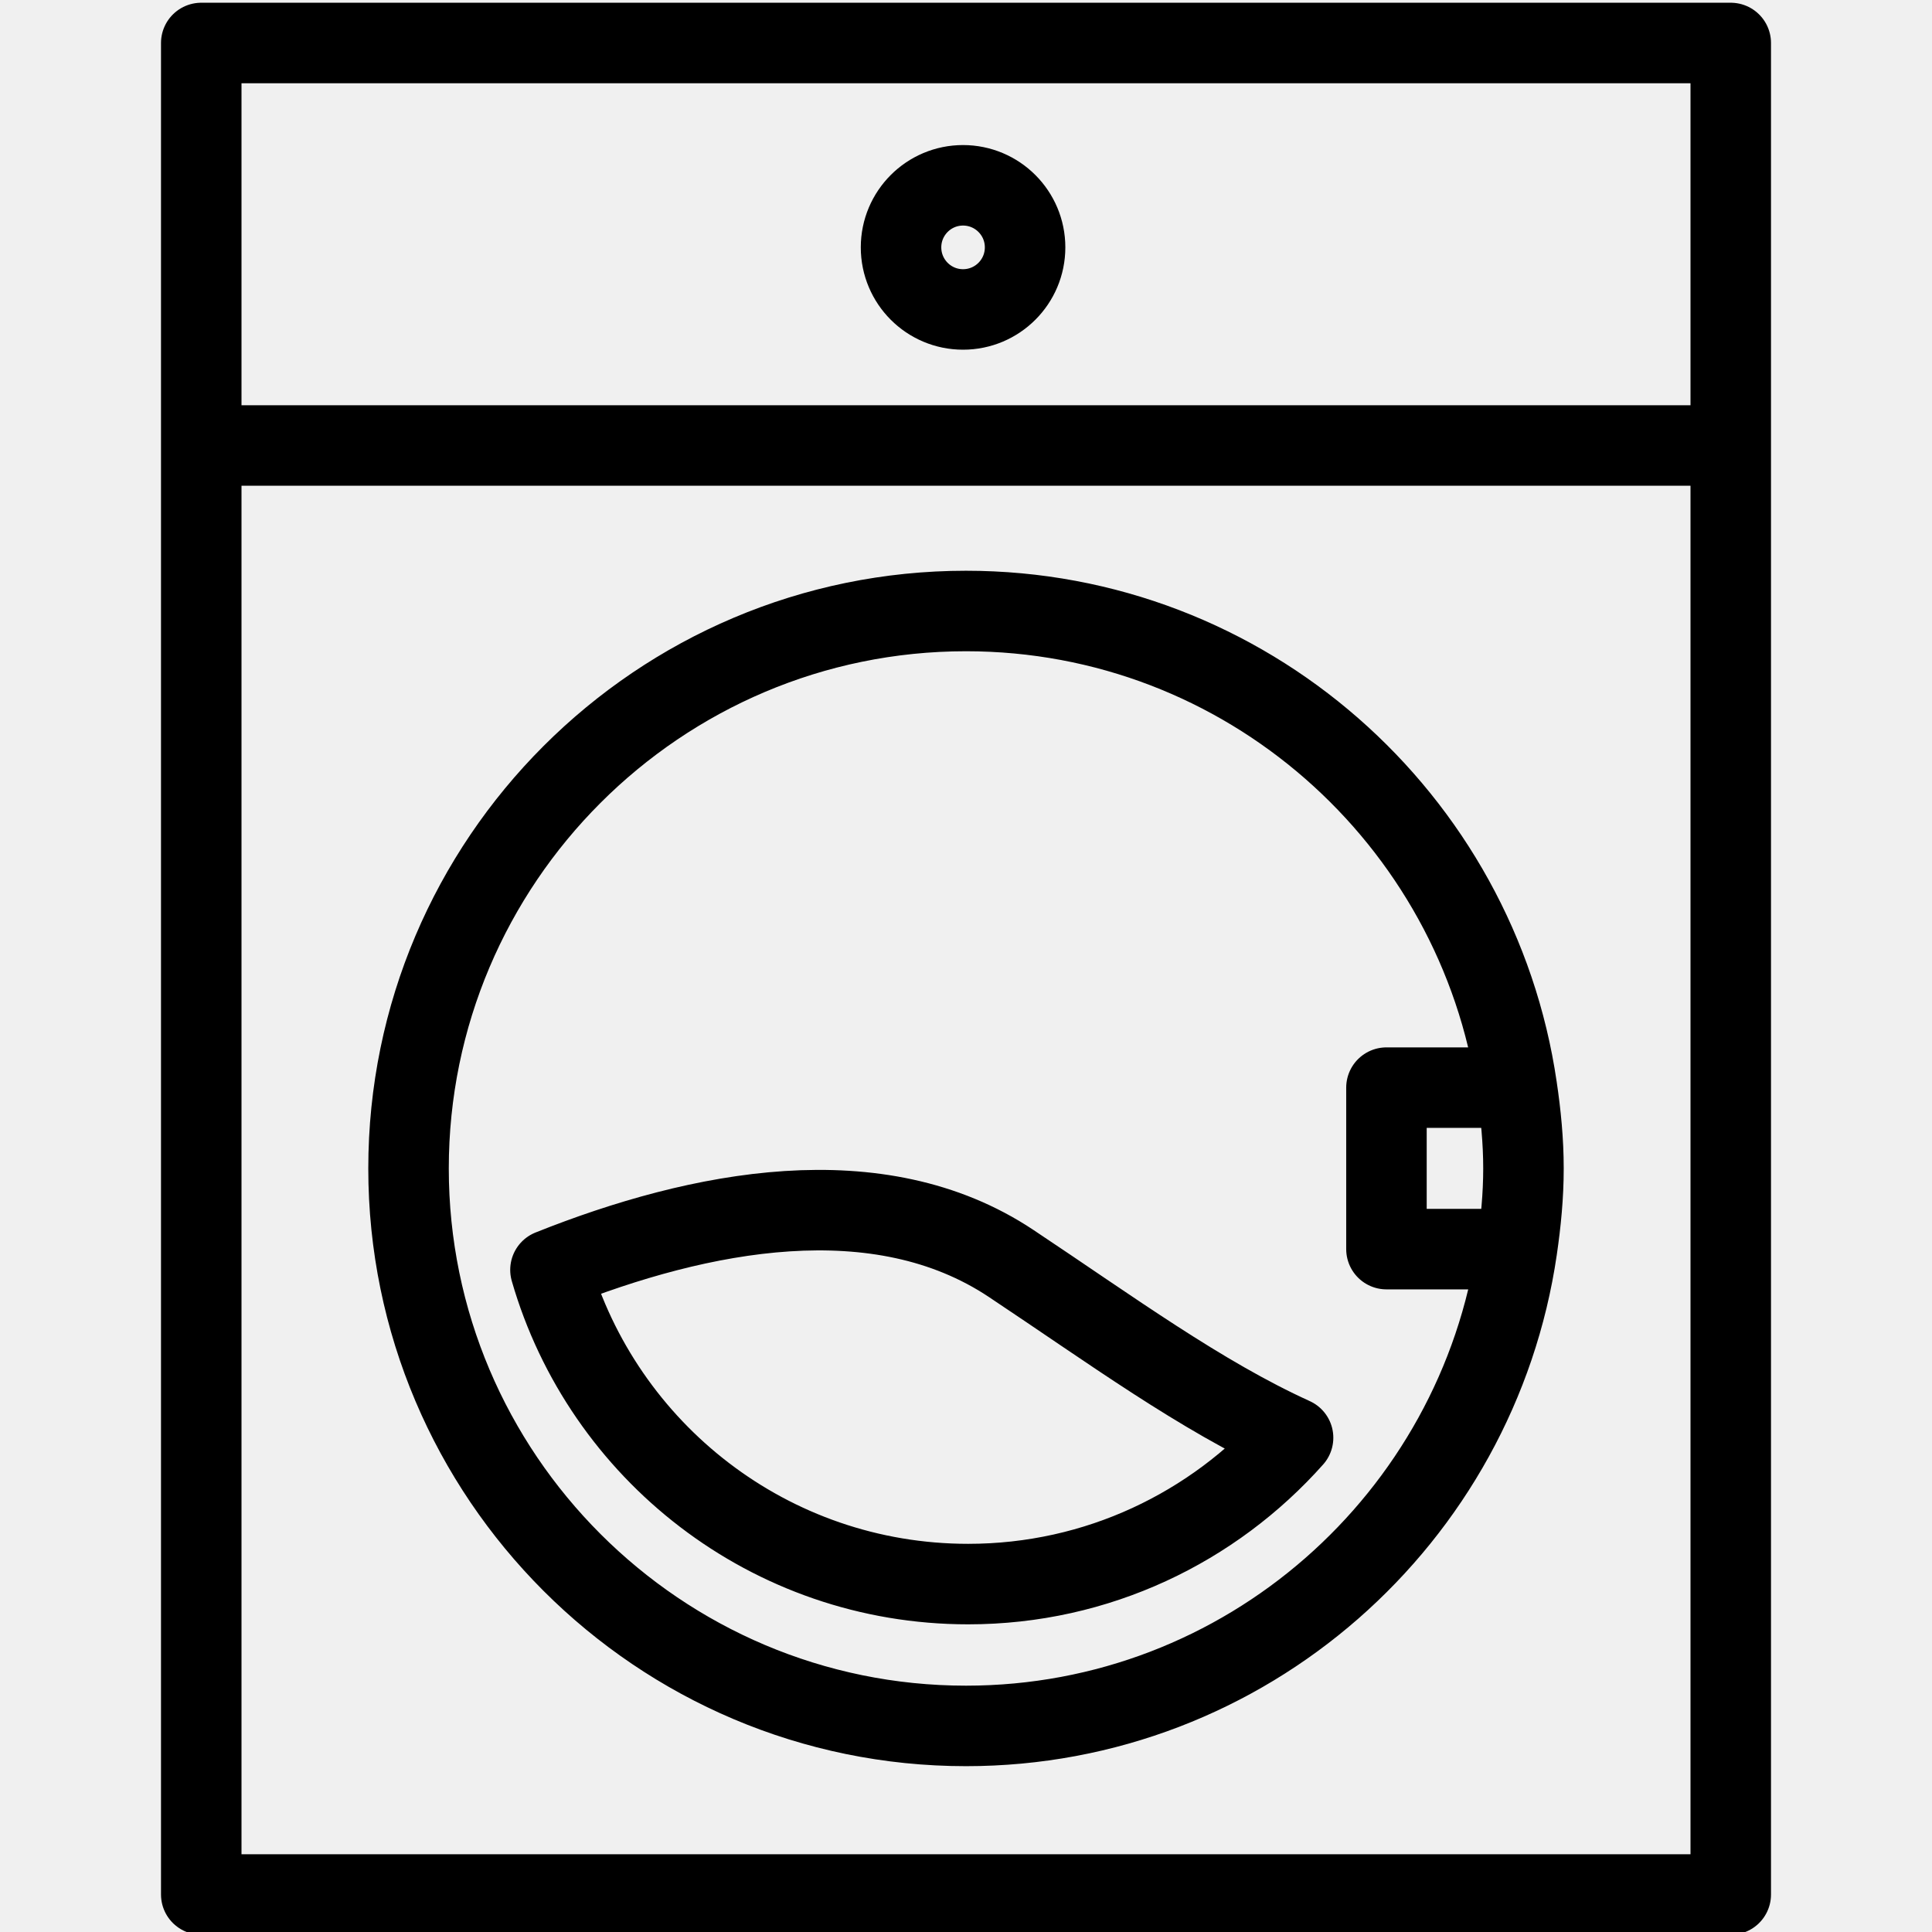
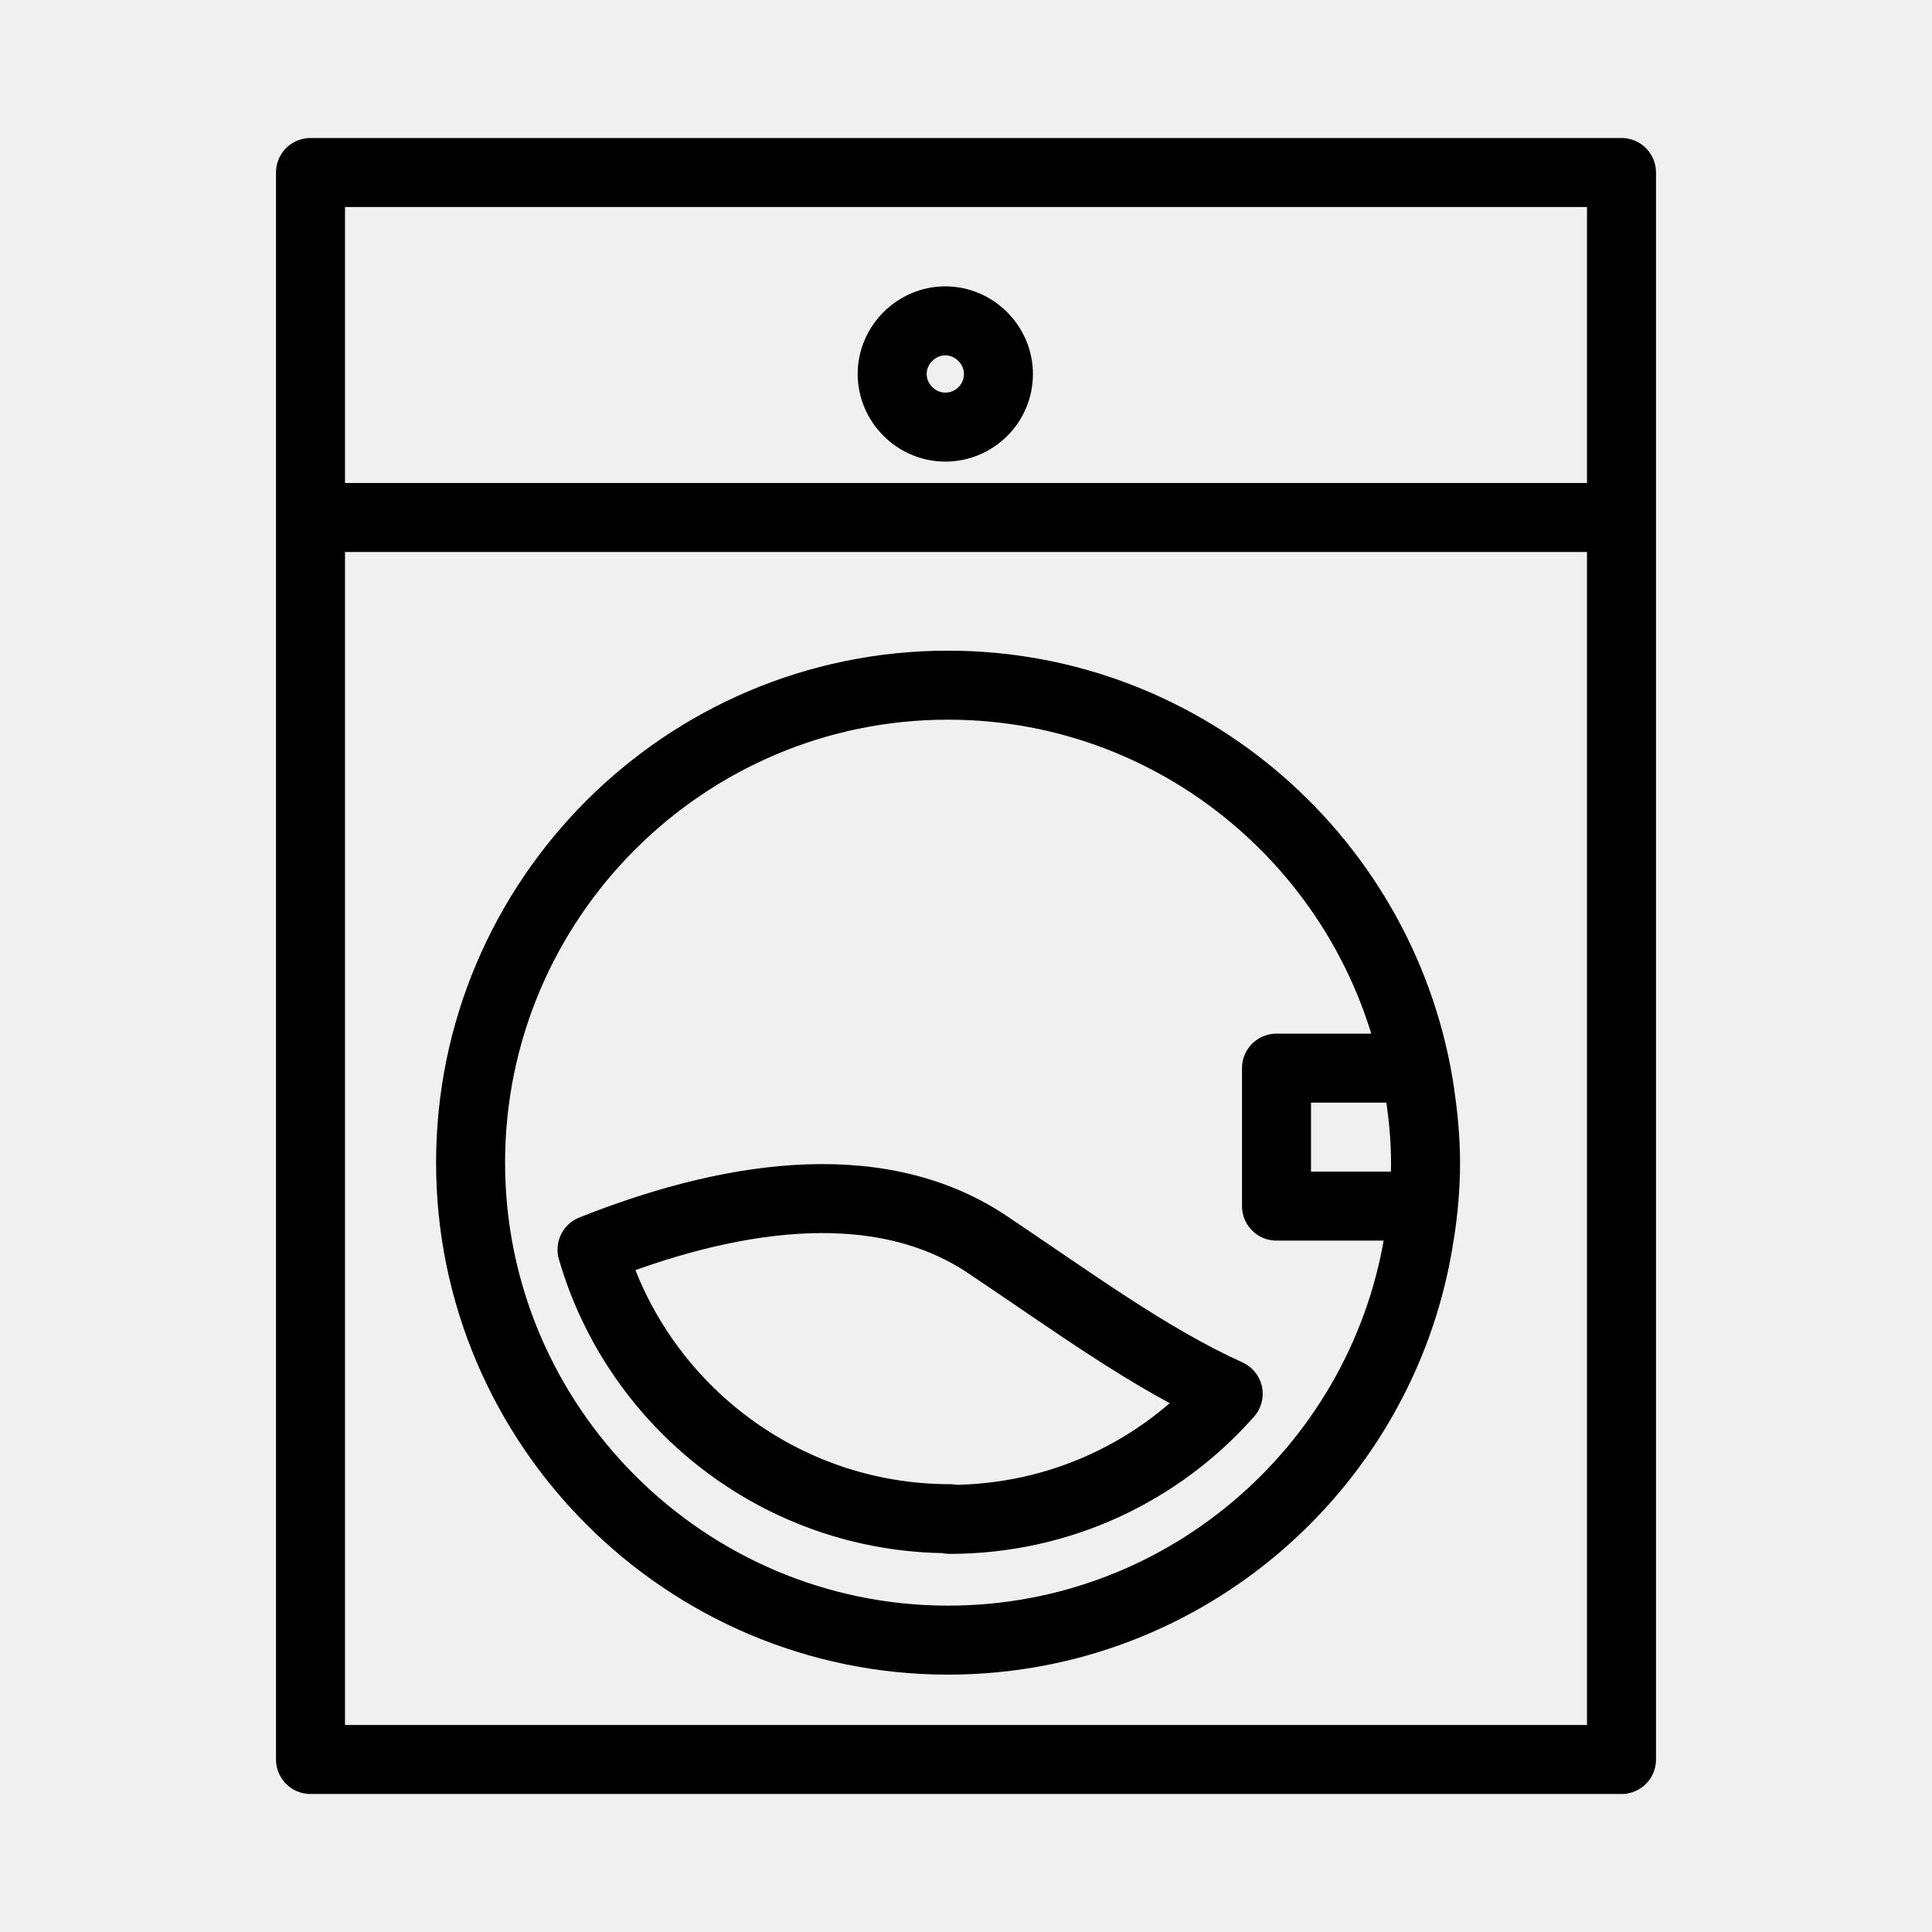
- <svg xmlns="http://www.w3.org/2000/svg" width="24" height="24" viewBox="0 0 24 24" fill="none">
-   <g clip-path="url(#clip0_647_2778)">
-     <path d="M2.5 0.534H21.5M2.5 0.534V23.534H21.5V0.534M2.5 0.534V5.534H21.5V0.534M18.843 13.511C18.892 13.84 18.925 14.173 18.925 14.515C18.925 14.856 18.892 15.189 18.844 15.517M18.843 13.511C18.355 10.168 15.477 7.59 12 7.59C8.182 7.59 5.075 10.697 5.075 14.515C5.075 18.333 8.182 21.44 12 21.44C15.477 21.44 18.355 18.861 18.844 15.517M18.843 13.511H17.223V15.517L18.844 15.517M12.734 3.073C12.734 3.499 12.389 3.844 11.963 3.844C11.538 3.844 11.193 3.499 11.193 3.073C11.193 2.647 11.538 2.302 11.963 2.302C12.389 2.302 12.734 2.647 12.734 3.073ZM12.027 19.678C13.634 19.678 15.073 18.973 16.063 17.86C14.913 17.337 13.802 16.521 12.559 15.694C10.914 14.6 8.696 15.033 6.838 15.775C7.488 18.028 9.563 19.678 12.027 19.678Z" stroke="black" stroke-miterlimit="10" stroke-linecap="round" stroke-linejoin="round" />
+ <svg xmlns="http://www.w3.org/2000/svg" id="Layer_1" data-name="Layer 1" viewBox="0 0 28 28">
+   <g id="root">
+     <path d="M4.5,2.5H23.5M4.5,2.5V25.5H23.5V2.5M4.5,2.5V7.5H23.5V2.5m-2.92,13.36c.05,.33,.08,.66,.08,1s-.03,.67-.08,1m0-2.01c-.49-3.34-3.37-5.92-6.84-5.92-3.82,0-6.92,3.11-6.92,6.92s3.11,6.92,6.92,6.92c3.48,0,6.36-2.58,6.84-5.92m-.08-2.37h-2v2h2M14.47,5.42c0,.43-.35,.77-.77,.77s-.77-.35-.77-.77,.35-.77,.77-.77,.77,.35,.77,.77Zm-.71,16.6c1.61,0,3.05-.7,4.04-1.82-1.15-.52-2.26-1.34-3.5-2.17-1.64-1.09-3.86-.66-5.72,.08,.65,2.25,2.73,3.9,5.19,3.9Z" style="fill: none; stroke: currentColor; stroke-linecap: round; stroke-linejoin: round;" />
  </g>
-   <defs>
-     <clipPath id="clip0_647_2778">
-       <rect width="24" height="24" fill="white" />
-     </clipPath>
-   </defs>
</svg>
